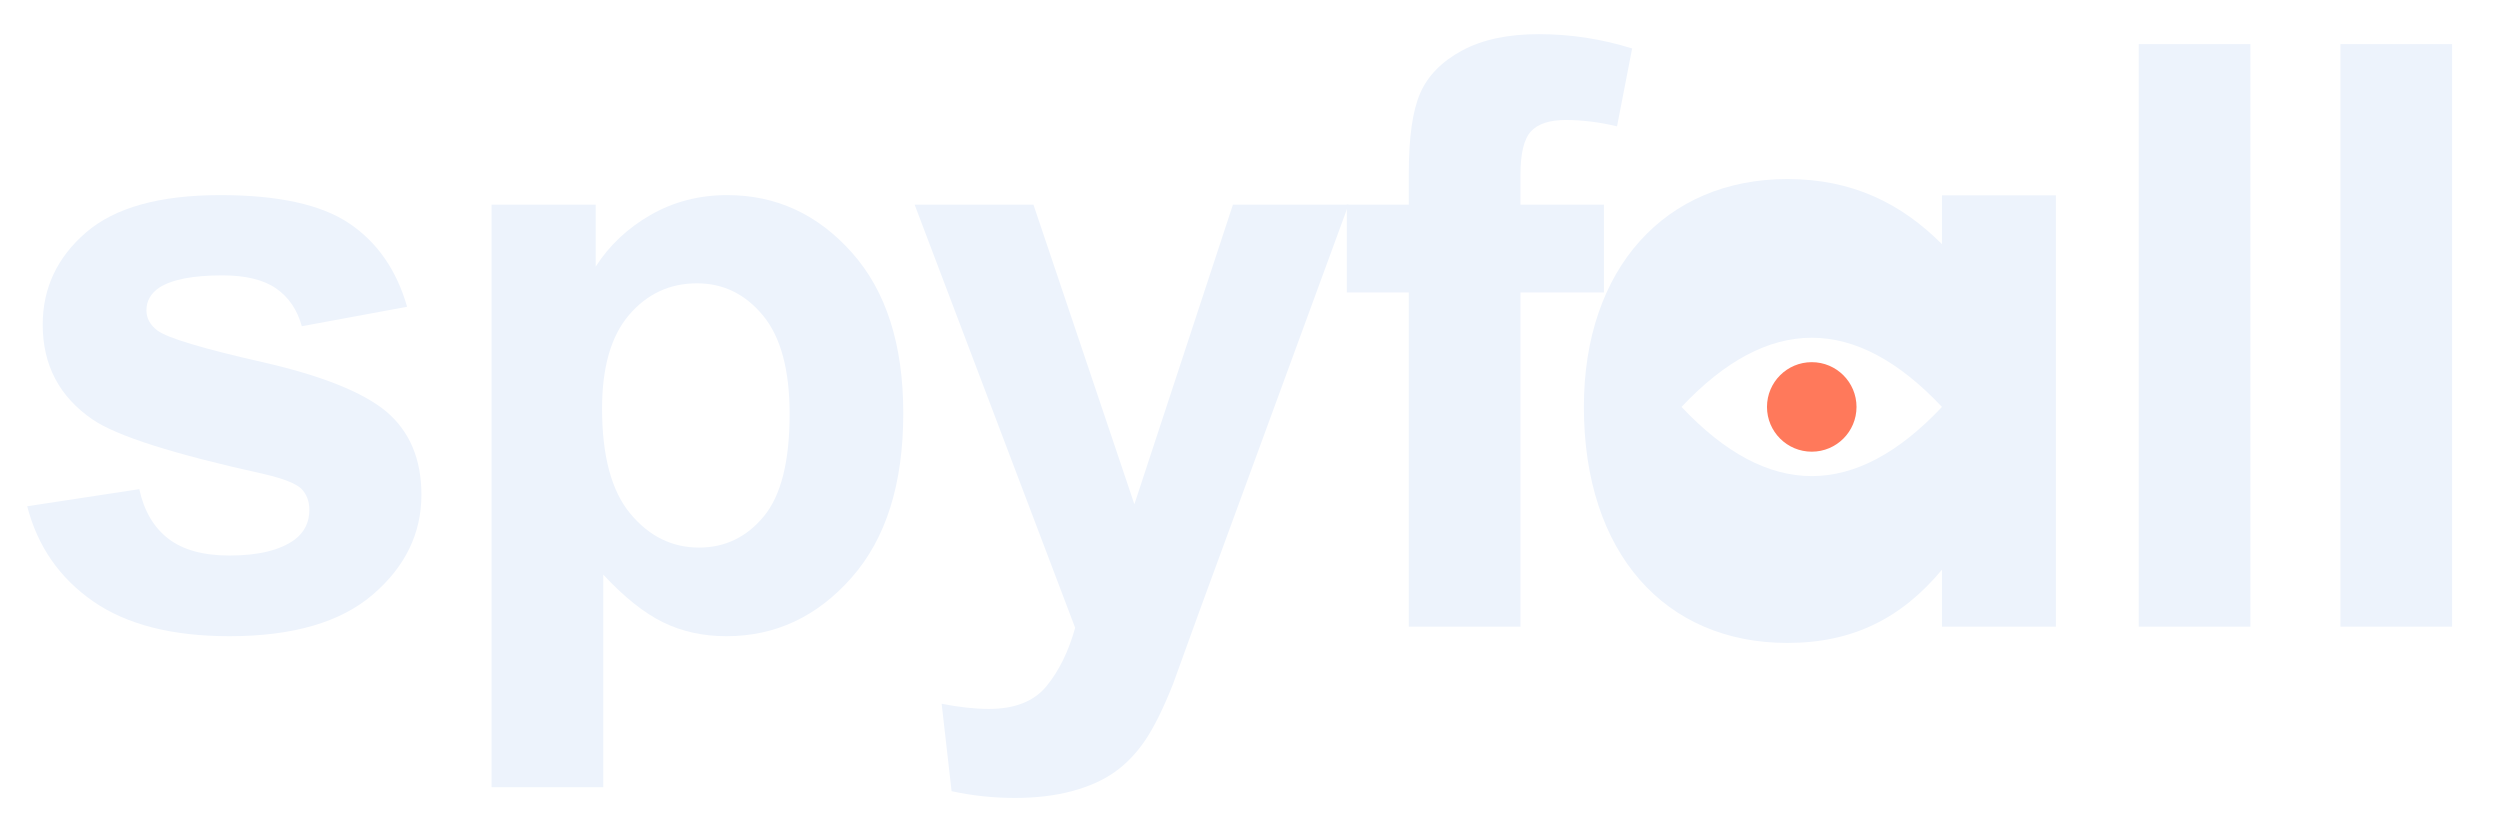
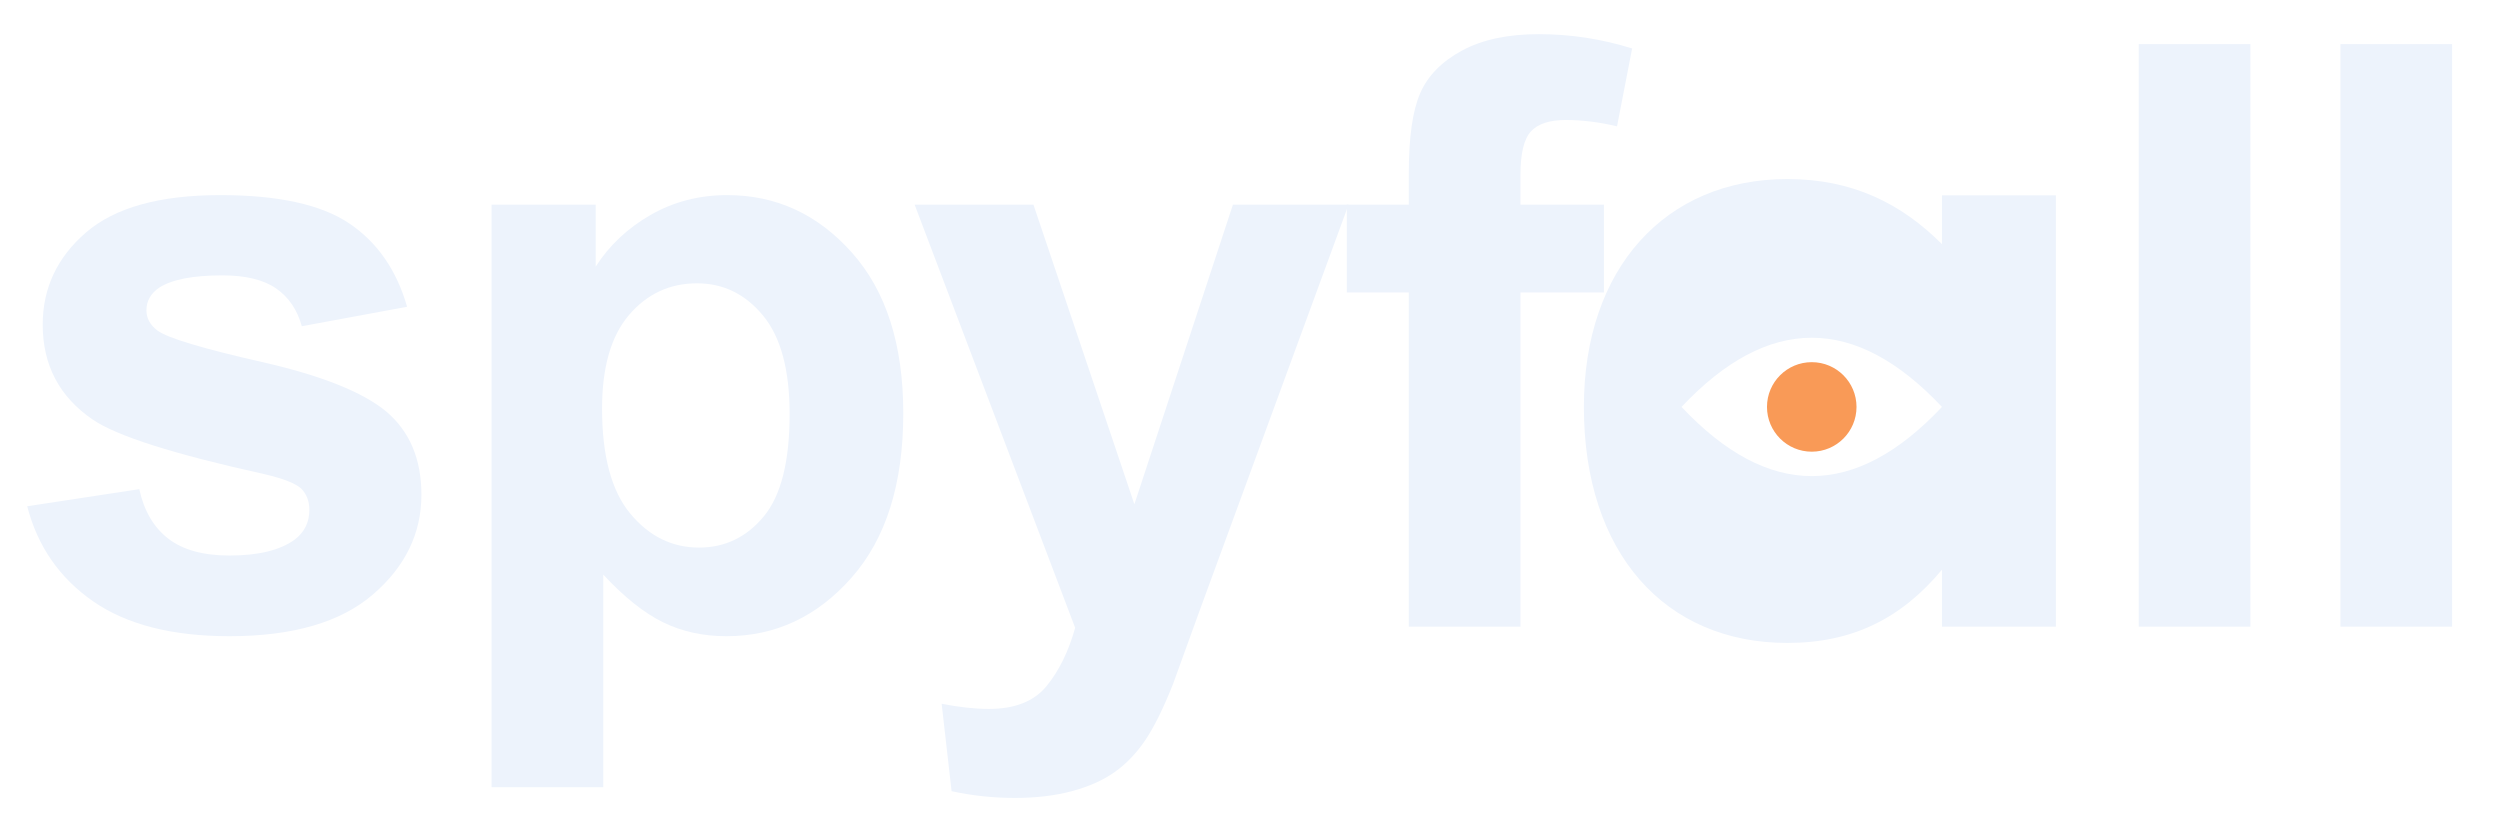
<svg xmlns="http://www.w3.org/2000/svg" viewBox="0 13 307.182 100" role="img" aria-label="Spyfall">
  <path fill="#edf3fc" d="M3.344 75.205 17.113 73.105Q17.992 77.109 20.678 79.185Q23.363 81.26 28.197 81.26Q33.52 81.26 36.205 79.307Q38.012 77.939 38.012 75.645Q38.012 74.082 37.035 73.057Q36.01 72.08 32.445 71.25Q15.844 67.588 11.4 64.561Q5.248 60.361 5.248 52.891Q5.248 46.152 10.57 41.562Q15.893 36.973 27.074 36.973Q37.719 36.973 42.895 40.439Q48.07 43.906 50.023 50.693L37.084 53.086Q36.254 50.059 33.935 48.447Q31.615 46.836 27.318 46.836Q21.898 46.836 19.555 48.35Q17.992 49.424 17.992 51.133Q17.992 52.598 19.359 53.623Q21.215 54.99 32.177 57.48Q43.139 59.971 47.484 63.584Q51.781 67.246 51.781 73.789Q51.781 80.918 45.824 86.045Q39.867 91.172 28.197 91.172Q17.602 91.172 11.425 86.875Q5.248 82.578 3.344 75.205Z" />
  <path fill="#edf3fc" d="M60.402 38.145H73.195V45.762Q75.686 41.855 79.934 39.414Q84.182 36.973 89.357 36.973Q98.391 36.973 104.689 44.053Q110.988 51.133 110.988 63.779Q110.988 76.768 104.641 83.97Q98.293 91.172 89.26 91.172Q84.963 91.172 81.472 89.463Q77.98 87.754 74.123 83.604V109.727H60.402ZM73.977 63.193Q73.977 71.934 77.443 76.108Q80.91 80.283 85.891 80.283Q90.676 80.283 93.85 76.45Q97.023 72.617 97.023 63.877Q97.023 55.723 93.752 51.768Q90.48 47.812 85.646 47.812Q80.617 47.812 77.297 51.694Q73.977 55.576 73.977 63.193Z" />
  <path fill="#edf3fc" d="M112.383 38.145H126.982L139.385 74.961L151.494 38.145H165.703L147.393 88.047L144.121 97.08Q142.314 101.621 140.679 104.014Q139.043 106.406 136.919 107.896Q134.795 109.385 131.694 110.215Q128.594 111.045 124.688 111.045Q120.732 111.045 116.924 110.215L115.703 99.473Q118.926 100.107 121.514 100.107Q126.299 100.107 128.594 97.3Q130.889 94.492 132.109 90.146Z" />
  <path fill="#edf3fc" d="M165.486 38.145H173.104V34.238Q173.104 27.695 174.495 24.473Q175.887 21.25 179.622 19.224Q183.357 17.197 189.07 17.197Q194.93 17.197 200.545 18.955L198.689 28.525Q195.418 27.744 192.391 27.744Q189.412 27.744 188.118 29.136Q186.824 30.527 186.824 34.482V38.145H197.078V48.936H186.824V90.0H173.104V48.936H165.486Z" />
  <path transform="translate(194.615 0)" fill="#edf3fc" fill-rule="evenodd" d="M0 63C0 46 10 35 25 35C33 35 39 38 44 43V37H58V90H44V83C39 89 33 92 25 92C10 92 0 81 0 63ZM12 63Q28 46 44 63Q28 80 12 63Z" />
-   <circle cx="222.615" cy="63" r="5.5" fill="#ff795b" />
+   <circle cx="222.615" cy="63" r="5.5" fill="#f99a57" />
  <path fill="#edf3fc" d="M262.793 90.0V18.418H276.514V90.0Z" />
  <path fill="#edf3fc" d="M287.576 90.0V18.418H301.297V90.0Z" />
</svg>
